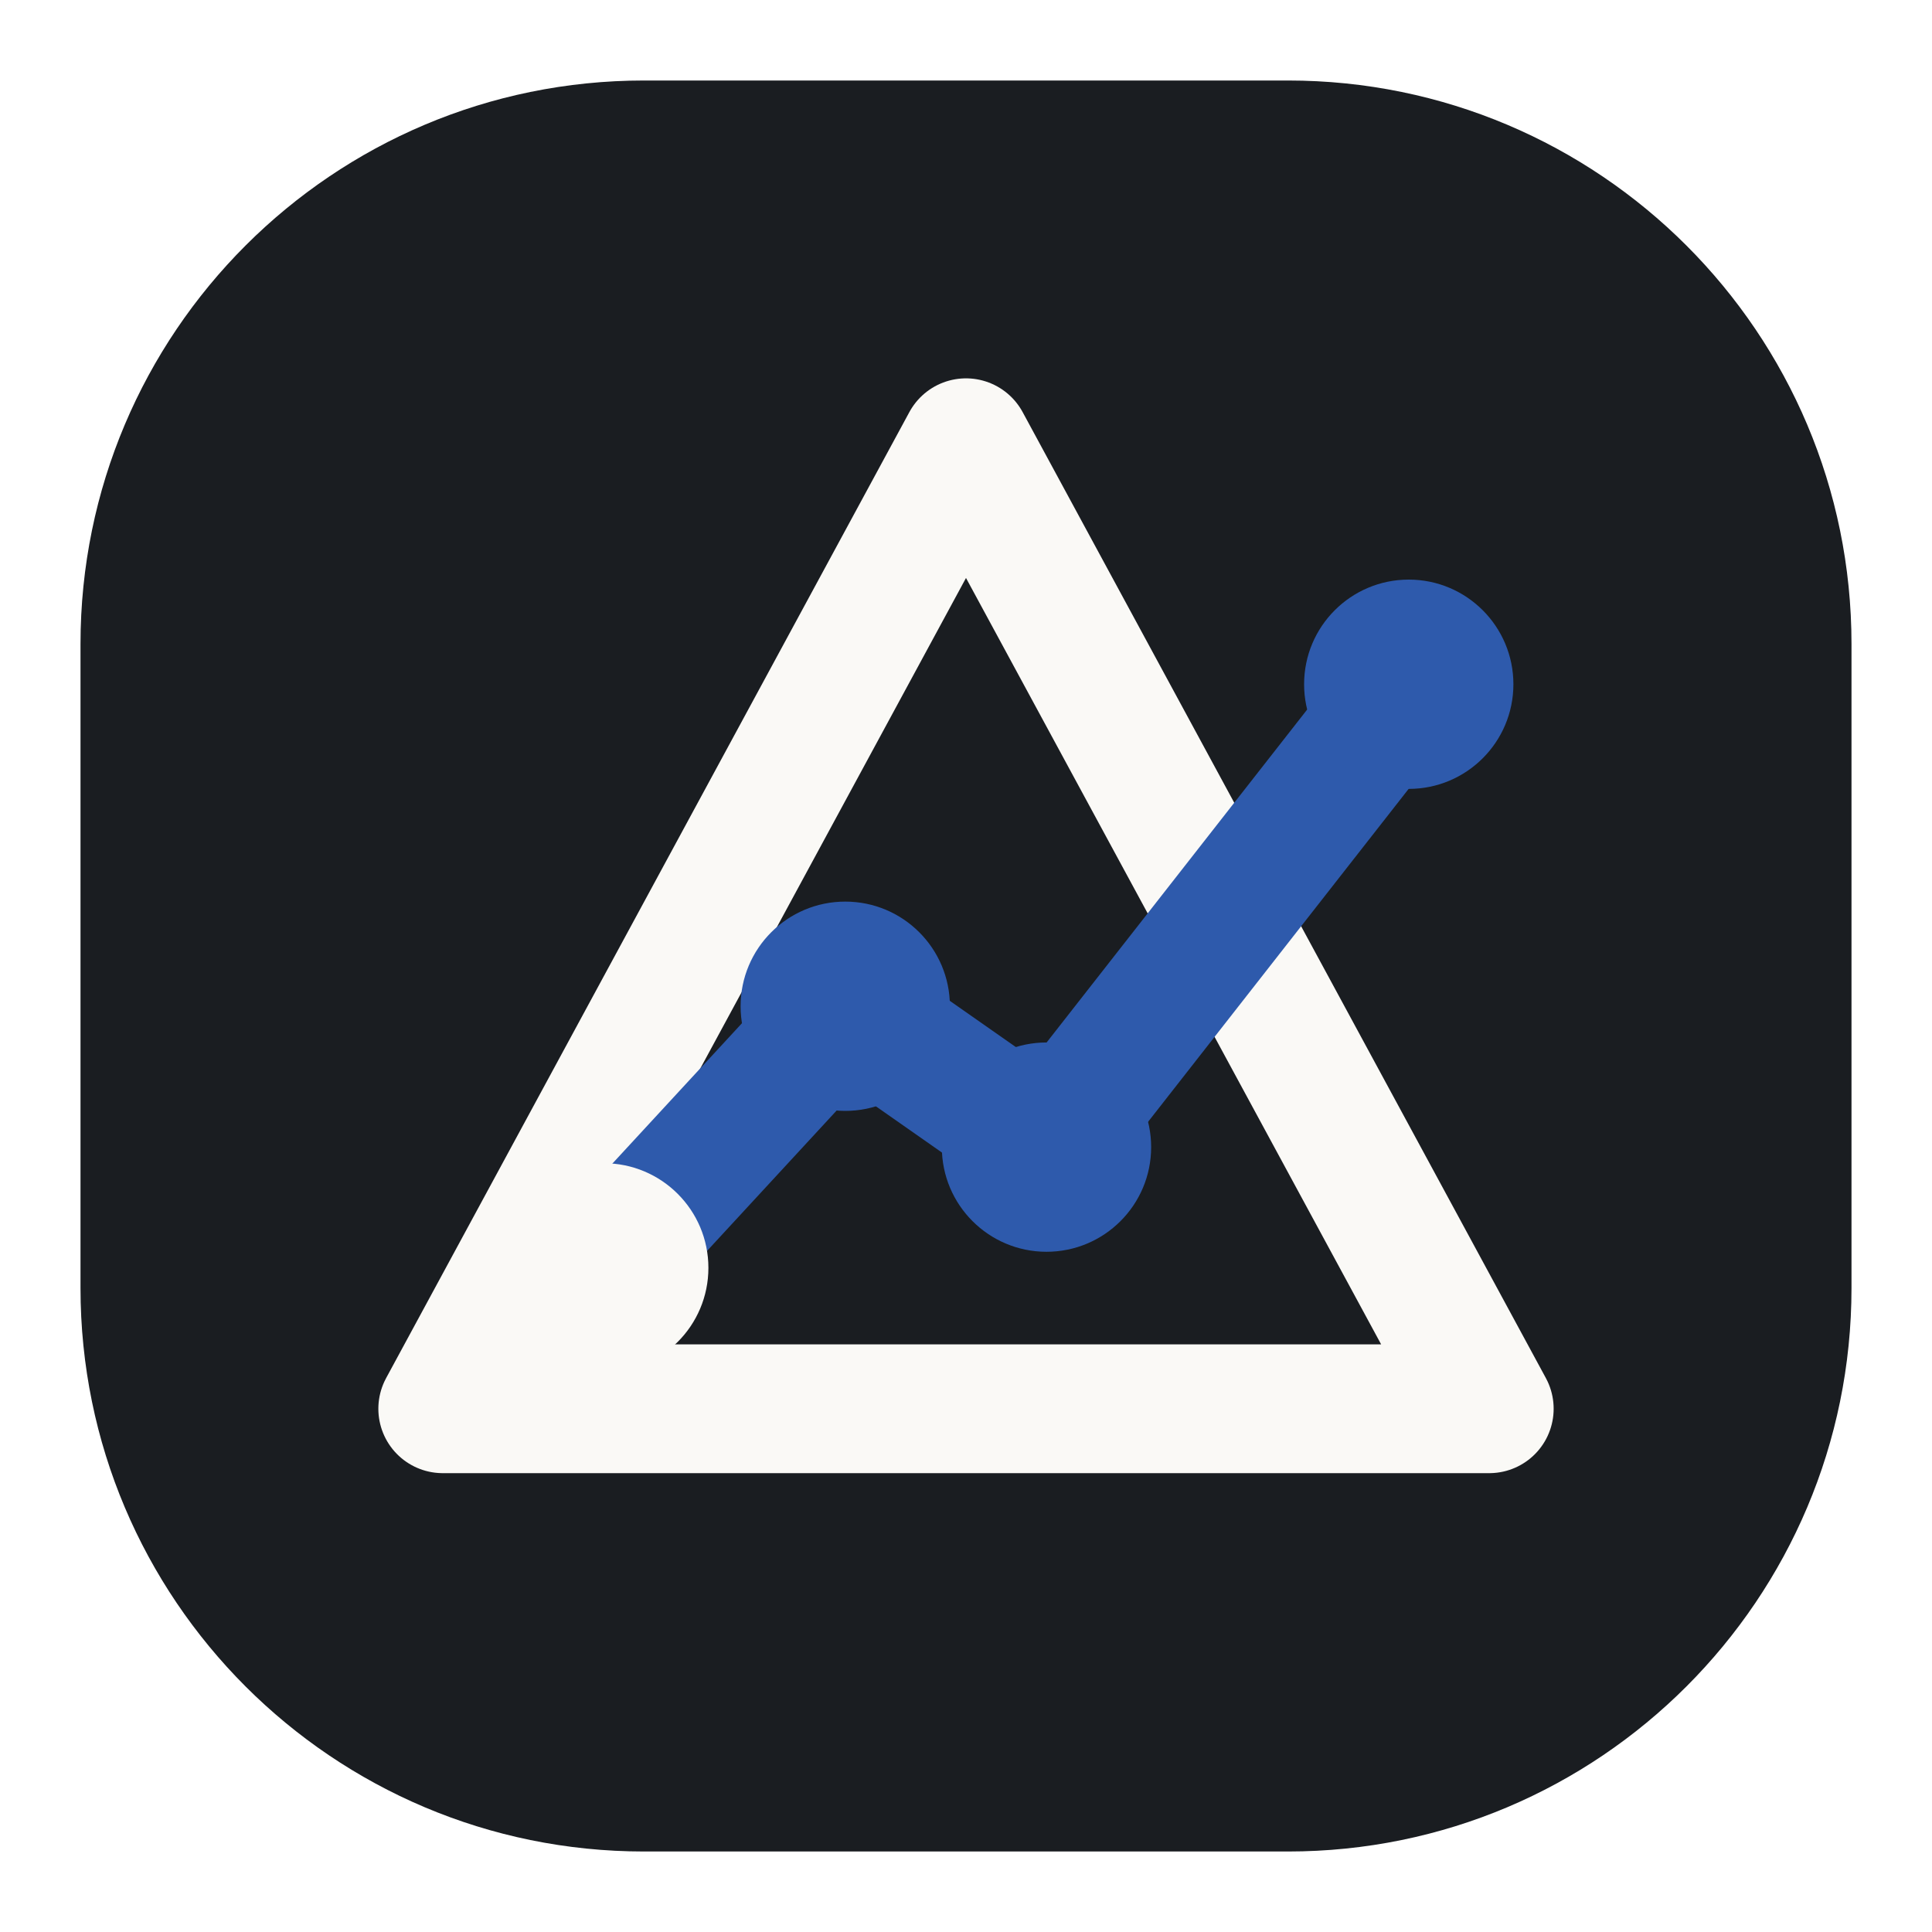
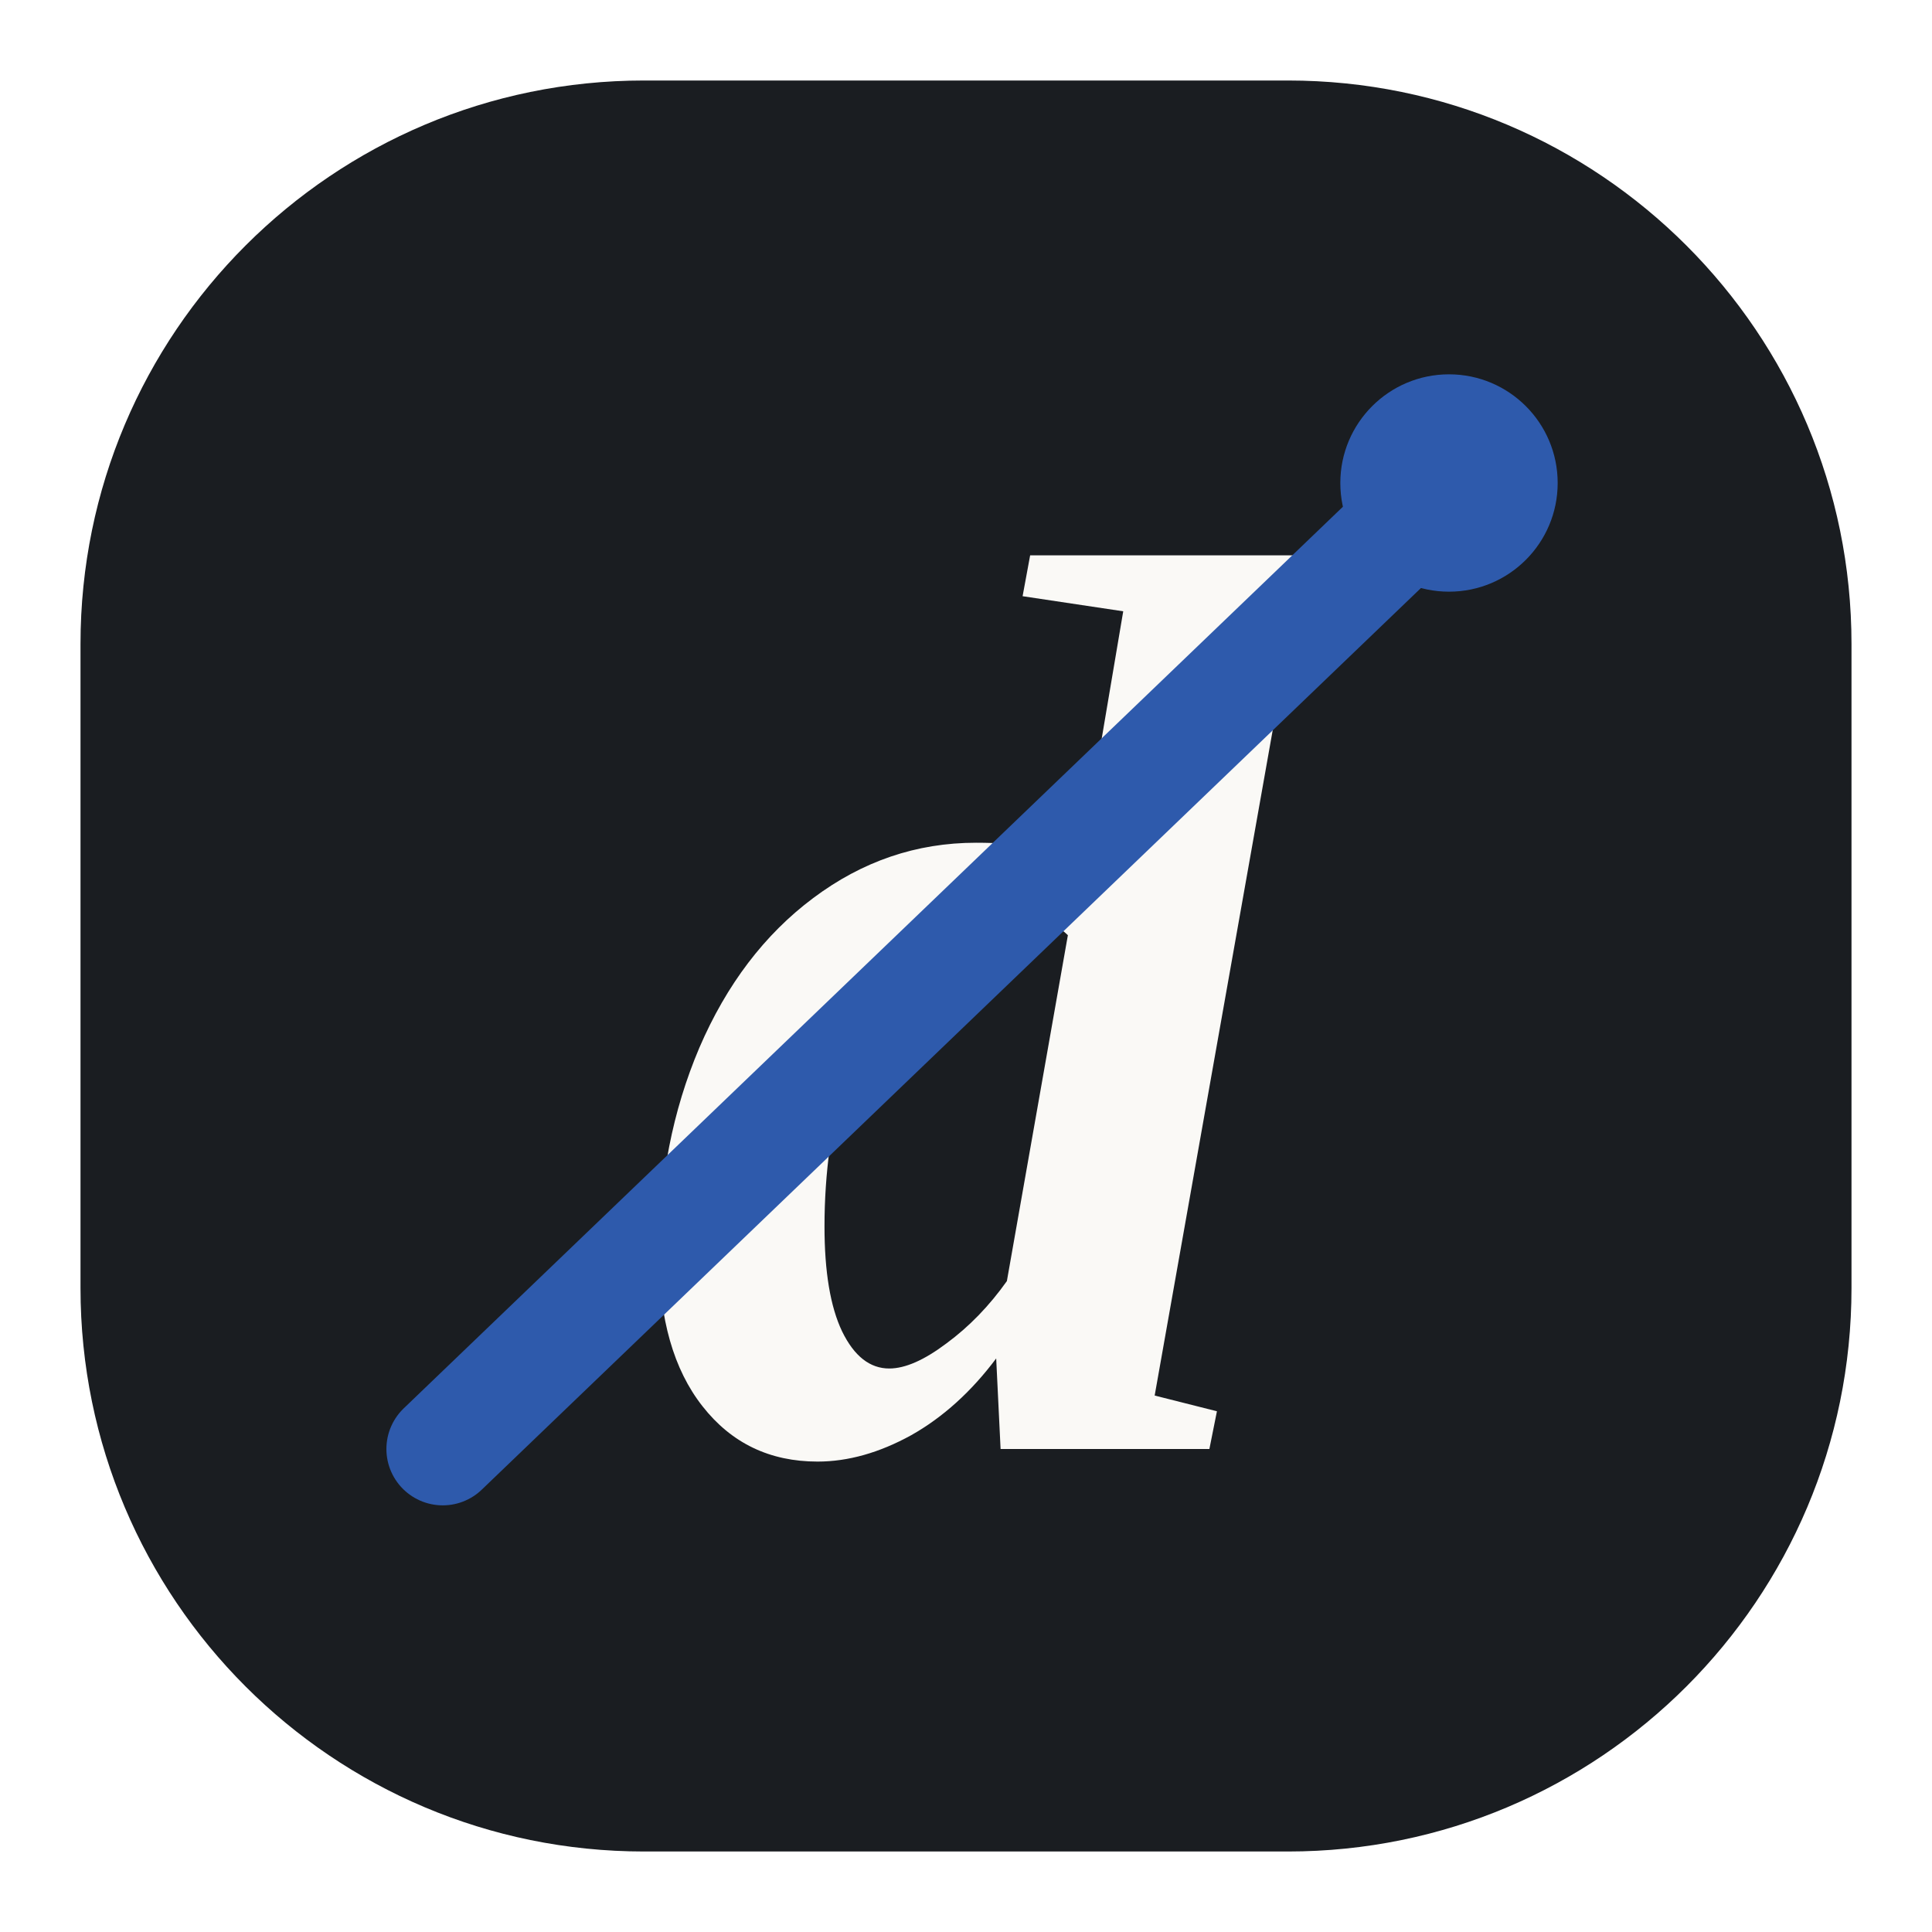
<svg xmlns="http://www.w3.org/2000/svg" width="512" height="512" viewBox="0 0 48 48" fill="none">
  <rect x="2" y="2" width="44" height="44" rx="14" fill="#1A1D21" />
-   <path d="m11 35 13-24 13 24H11Z" stroke="#FAF9F6" stroke-width="3.2" stroke-linejoin="round" />
-   <path d="M15 31.5 21 25l5 3.5L35 17" stroke="#2E5AAC" stroke-width="3.2" stroke-linecap="round" stroke-linejoin="round" />
-   <circle cx="15" cy="31.5" r="2.6" fill="#FAF9F6" />
-   <circle cx="21" cy="25" r="2.6" fill="#2E5AAC" />
-   <circle cx="26" cy="28.5" r="2.6" fill="#2E5AAC" />
-   <circle cx="35" cy="17" r="2.6" fill="#2E5AAC" />
+   <text x="24" y="36" text-anchor="middle" fill="#FAF9F6" font-family="Georgia, Times New Roman, serif" font-size="32" font-style="italic" font-weight="700">d</text>
+   <path d="M11 36 36 12" stroke="#2E5AAC" stroke-width="2.8" stroke-linecap="round" />
+   <circle cx="36" cy="12" r="2.7" fill="#2E5AAC" />
</svg>
